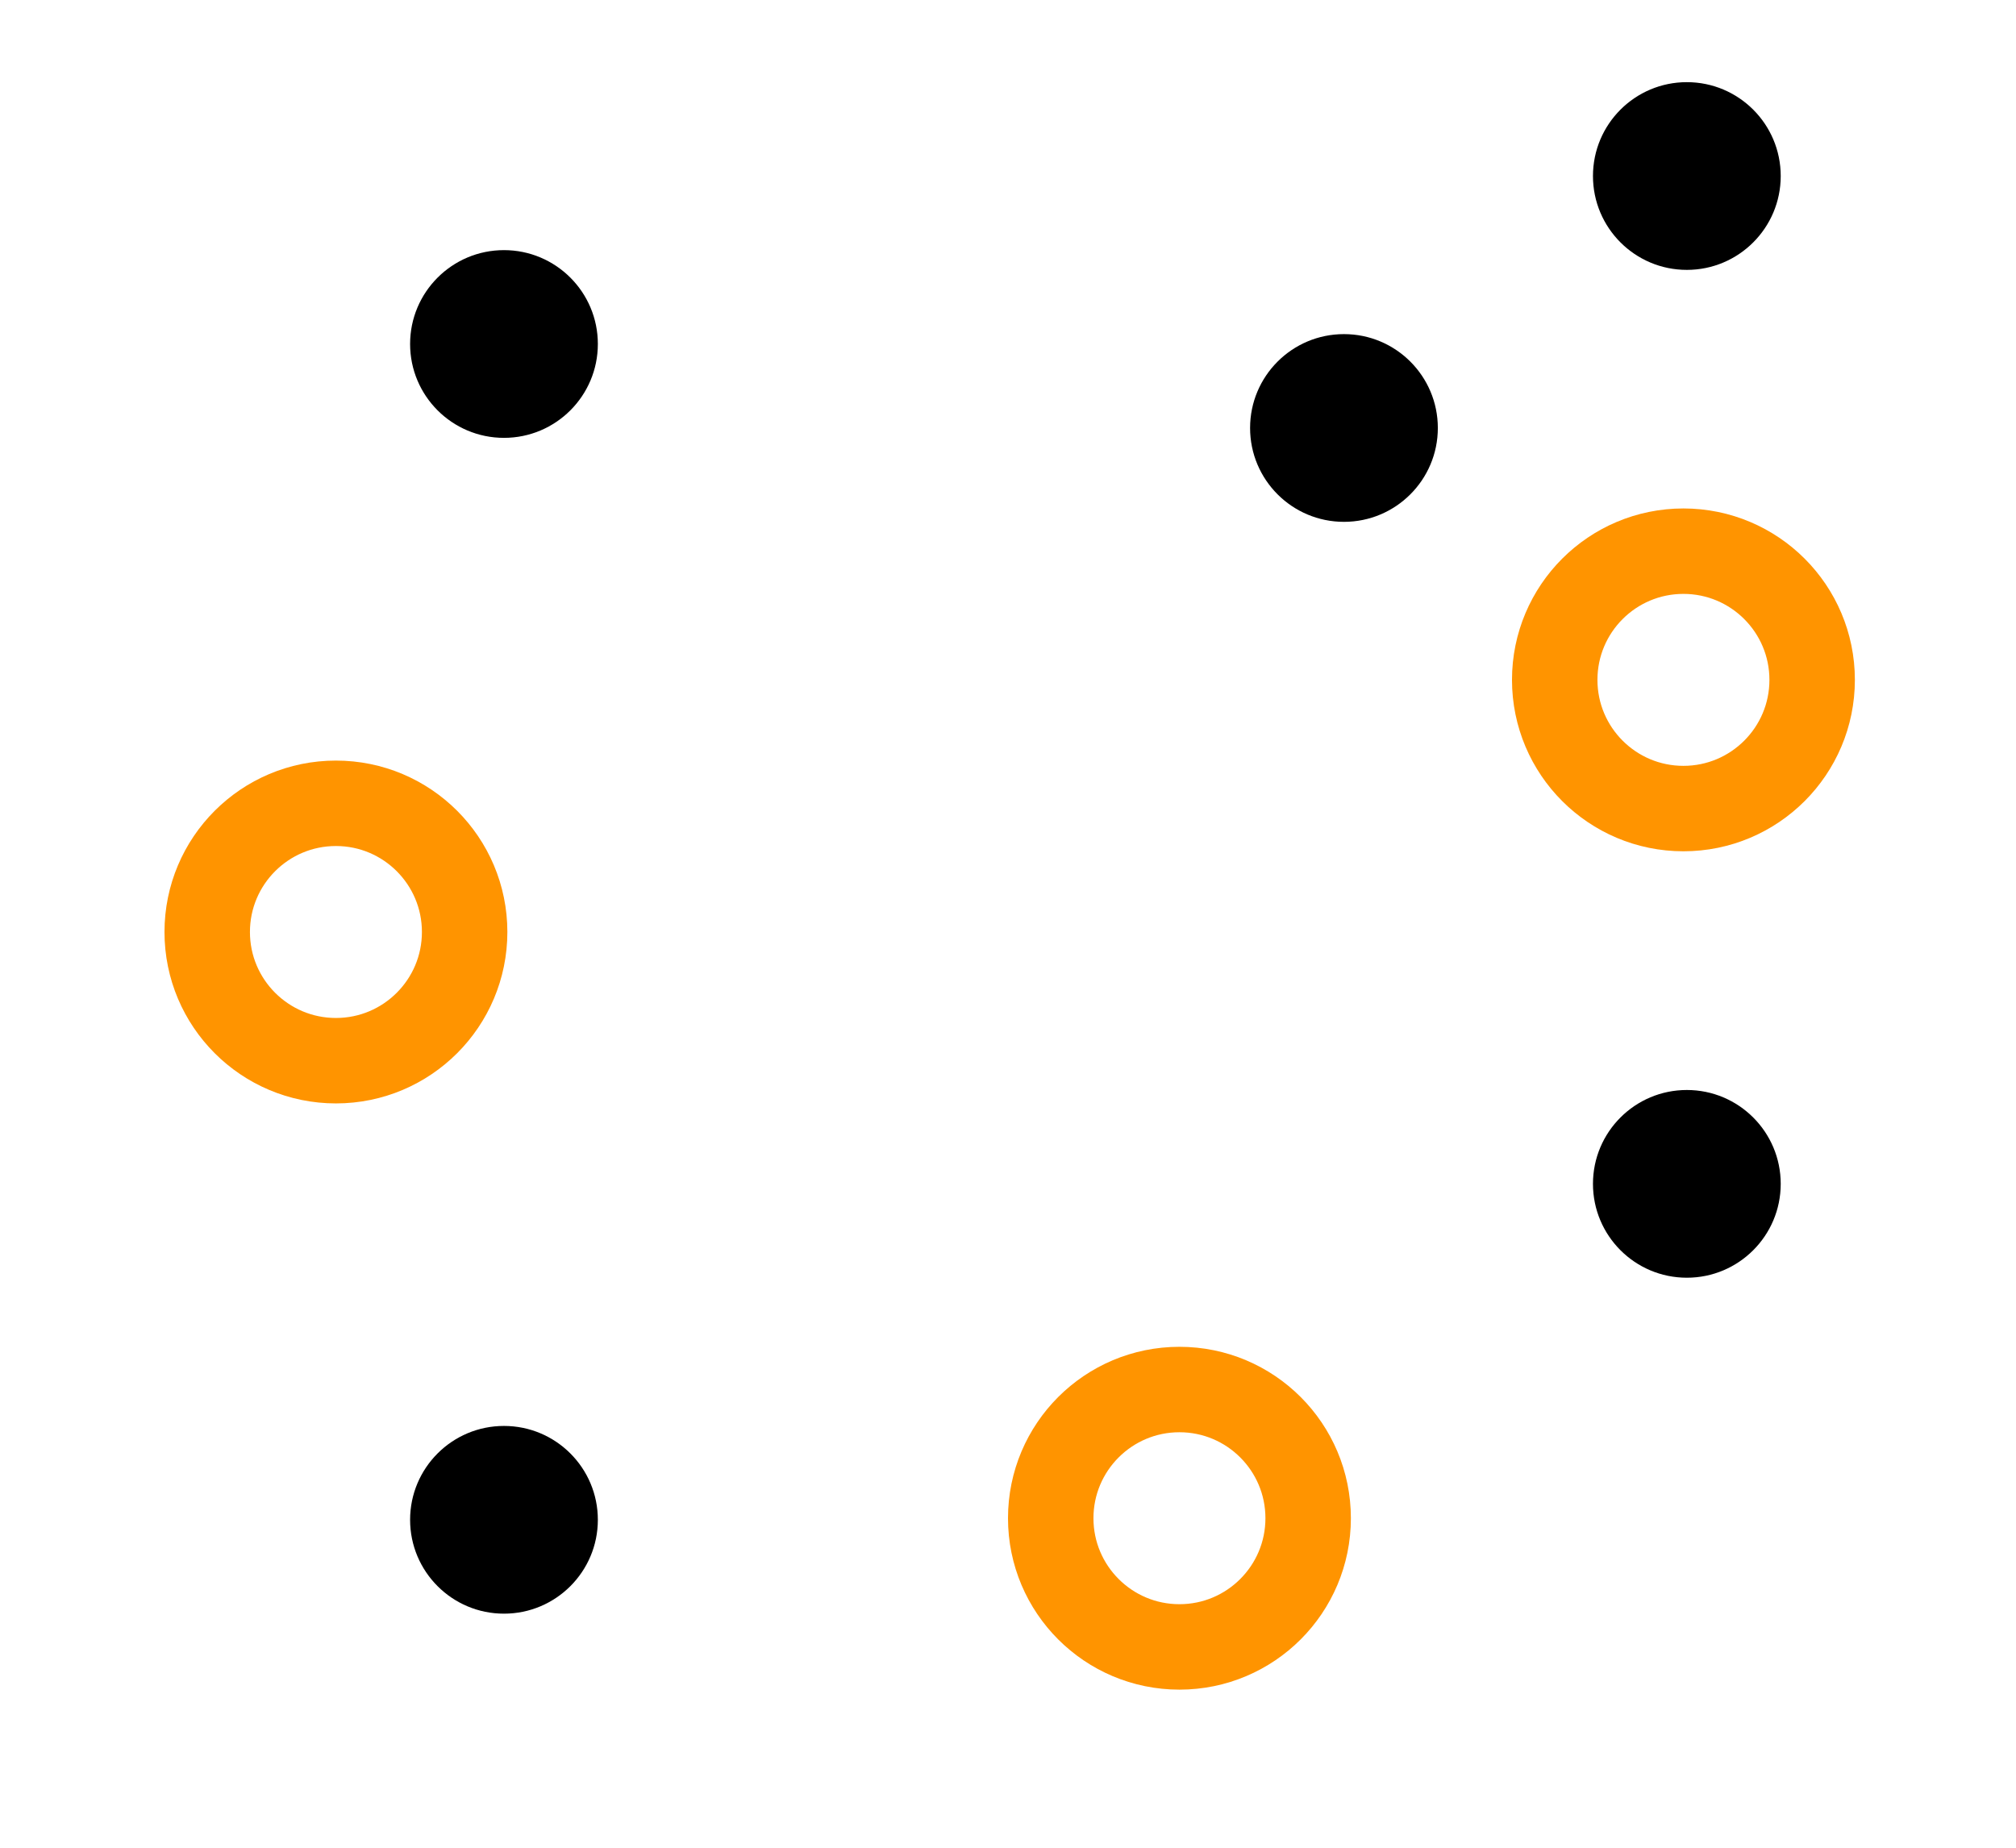
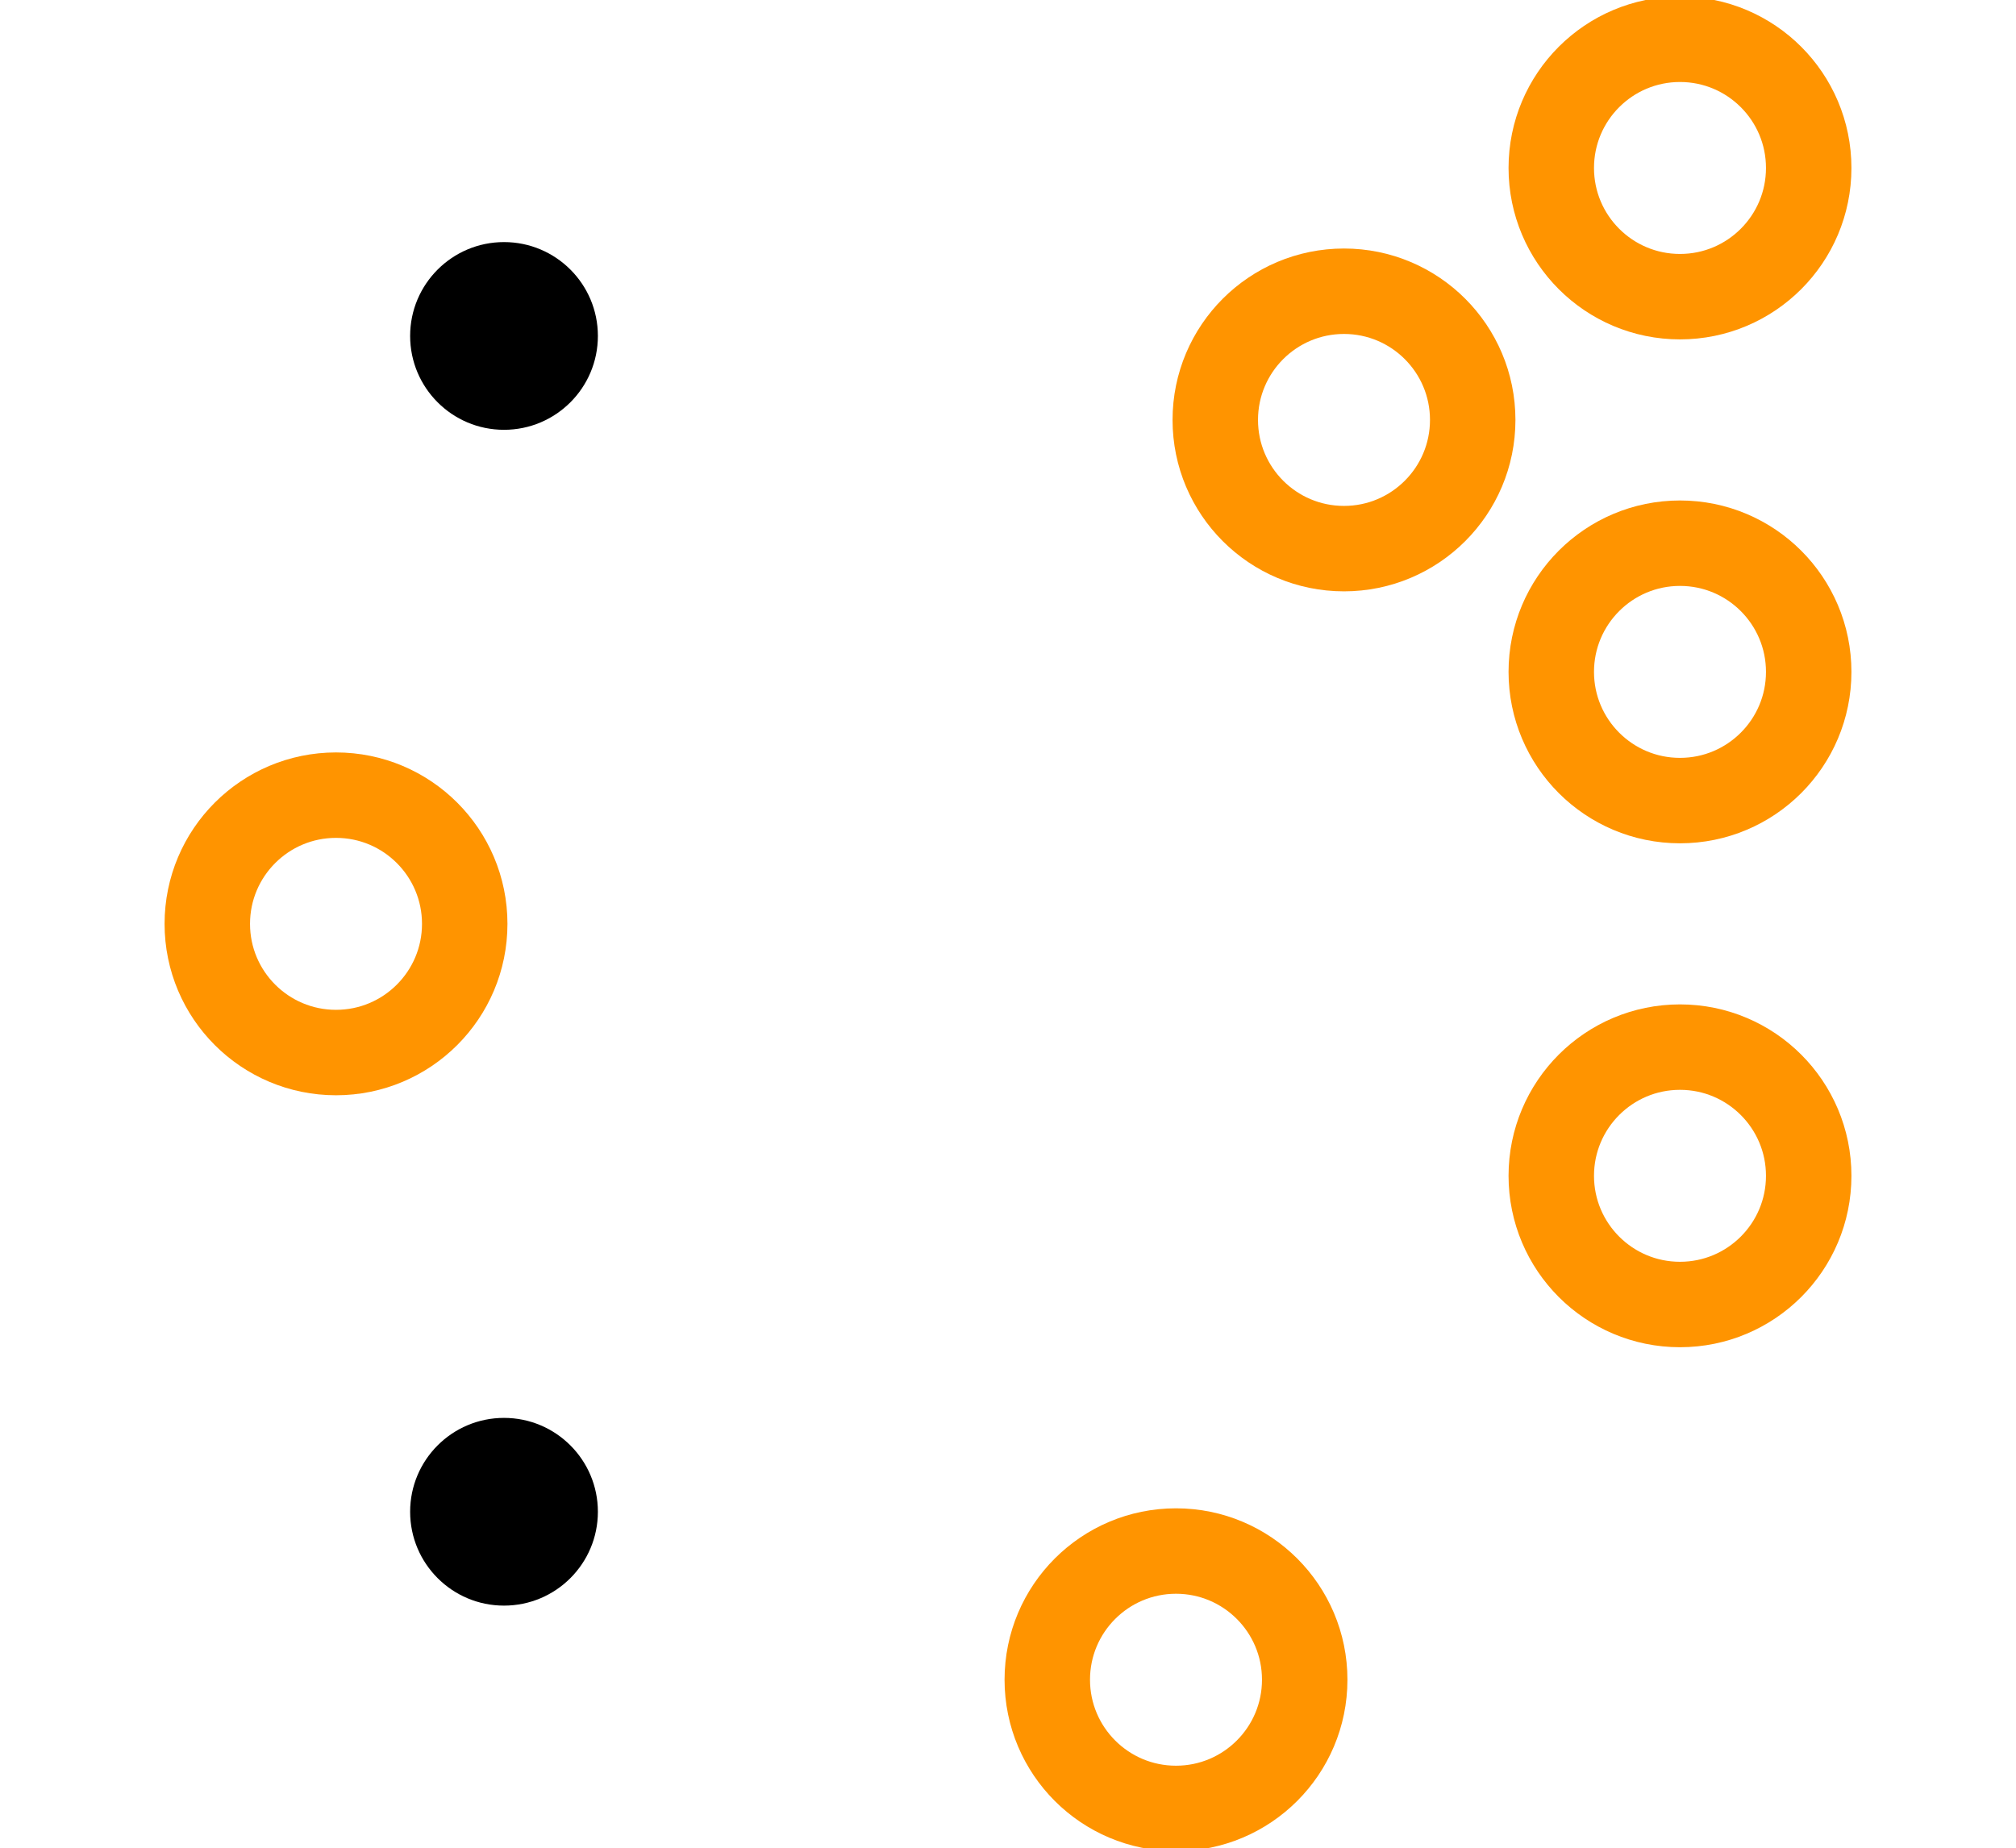
<svg xmlns="http://www.w3.org/2000/svg" height="38.976" version="1.2" viewBox="0 0 4724.409 4330.708" width="42.52" x="0in" y="0in" id="svg2">
  <defs id="defs75" />
  <g id="copper0">
    <g id="copper1">
-       <circle cx="2559" cy="2397.5" id="connector0pin" r="351.75" style="fill:none;stroke:#ff9400;stroke-width:233.528;stroke-miterlimit:4;stroke-dasharray:none" d="m 2910.75,2397.5 c 0,194.266 -157.484,351.75 -351.75,351.75 -194.266,0 -351.75,-157.484 -351.75,-351.75 0,-194.266 157.484,-351.75 351.75,-351.75 194.266,0 351.75,157.484 351.75,351.75 z" transform="matrix(0.8575443,0,0,-0.8575443,-1407.251,4240.411)" />
-       <circle id="nonconn0" cx="2559" cy="429.5" r="220" style="fill:#000000;stroke:#000000;stroke-width:0" d="m 2779,429.5 c 0,121.503 -98.497,220 -220,220 -121.503,0 -220,-98.497 -220,-220 0,-121.503 98.497,-220 220,-220 121.503,0 220,98.497 220,220 z" transform="matrix(1,0,0,-1,590.5275,1432.614)" />
-       <circle id="nonconn1" cx="1575" cy="429.5" r="220" style="fill:#000000;stroke:#000000;stroke-width:0" d="m 1795,429.5 c 0,121.503 -98.497,220 -220,220 -121.503,0 -220,-98.497 -220,-220 0,-121.503 98.497,-220 220,-220 121.503,0 220,98.497 220,220 z" transform="matrix(1,0,0,-1,-393.9765,3991.669)" />
-       <circle id="nonconn2" cx="1575" cy="4365.5" r="220" style="fill:#000000;stroke:#000000;stroke-width:0" d="m 1795,4365.5 c 0,121.503 -98.497,220 -220,220 -121.503,0 -220,-98.497 -220,-220 0,-121.503 98.497,-220 220,-220 121.503,0 220,98.497 220,220 z" transform="matrix(1,0,0,-1,-393.9765,5171.764)" />
-       <circle id="nonconn3" cx="2559" cy="4365.5" r="220" style="fill:#000000;stroke:#000000;stroke-width:0" d="m 2779,4365.5 c 0,121.503 -98.497,220 -220,220 -121.503,0 -220,-98.497 -220,-220 0,-121.503 98.497,-220 220,-220 121.503,0 220,98.497 220,220 z" transform="matrix(1,0,0,-1,1394.071,4778.063)" />
-       <circle id="nonconn4" cx="4527" cy="2397.5" r="220" style="fill:#000000;stroke:#000000;stroke-width:0" d="m 4747,2397.5 c 0,121.503 -98.497,220 -220,220 -121.503,0 -220,-98.497 -220,-220 0,-121.503 98.497,-220 220,-220 121.503,0 220,98.497 220,220 z" transform="matrix(1,0,0,-1,-573.9292,5172.267)" />
-       <circle cx="2559" cy="2397.5" id="connector1pin" r="351.75" style="fill:none;stroke:#ff9400;stroke-width:233.528;stroke-miterlimit:4;stroke-dasharray:none" d="m 2910.75,2397.5 c 0,194.266 -157.484,351.75 -351.75,351.75 -194.266,0 -351.75,-157.484 -351.75,-351.75 0,-194.266 157.484,-351.75 351.75,-351.75 194.266,0 351.75,157.484 351.75,351.75 z" transform="matrix(0.8575445,0,0,-0.8575445,1750.622,3649.466)" />
-       <circle cx="2559" cy="2397.5" id="connector0pin-7" r="351.75" style="fill:none;stroke:#ff9400;stroke-width:233.528;stroke-miterlimit:4;stroke-dasharray:none" d="m 2910.75,2397.5 c 0,194.266 -157.484,351.75 -351.75,351.75 -194.266,0 -351.75,-157.484 -351.75,-351.75 0,-194.266 157.484,-351.75 351.75,-351.75 194.266,0 351.75,157.484 351.75,351.75 z" transform="matrix(0.8575445,0,0,-0.8575445,569.5201,5614.427)" />
+       <circle cx="2559" cy="2397.5" id="connector0pin" r="351.75" style="fill:none;stroke:#ff9400;stroke-width:233.528;stroke-miterlimit:4;stroke-dasharray:none" d="m 2910.75,2397.5 c 0,194.266 -157.484,351.75 -351.75,351.75 -194.266,0 -351.75,-157.484 -351.75,-351.75 0,-194.266 157.484,-351.75 351.75,-351.75 194.266,0 351.75,157.484 351.75,351.75 z" transform="matrix(0.8575443,0,0,-0.8575443,-1407.054,4221.317)" />
+       <circle id="nonconn1" cx="1575" cy="429.5" r="220" style="fill:#000000;stroke:#000000;stroke-width:0" d="m 1795,429.5 c 0,121.503 -98.497,220 -220,220 -121.503,0 -220,-98.497 -220,-220 0,-121.503 98.497,-220 220,-220 121.503,0 220,98.497 220,220 z" transform="matrix(1,0,0,-1,-393.8978,3972.807)" />
+       <circle id="nonconn2" cx="1575" cy="4365.5" r="220" style="fill:#000000;stroke:#000000;stroke-width:0" d="m 1795,4365.5 c 0,121.503 -98.497,220 -220,220 -121.503,0 -220,-98.497 -220,-220 0,-121.503 98.497,-220 220,-220 121.503,0 220,98.497 220,220 z" transform="matrix(1,0,0,-1,-393.8978,5152.901)" />
+       <circle cx="2559" cy="2397.5" id="connector1pin" r="351.75" style="fill:none;stroke:#ff9400;stroke-width:233.528;stroke-miterlimit:4;stroke-dasharray:none" d="m 2910.75,2397.5 c 0,194.266 -157.484,351.75 -351.75,351.75 -194.266,0 -351.75,-157.484 -351.75,-351.75 0,-194.266 157.484,-351.75 351.75,-351.75 194.266,0 351.75,157.484 351.75,351.75 z" transform="matrix(0.8575445,0,0,-0.8575445,1742.552,3630.766)" />
+       <circle cx="2559" cy="2397.5" id="connector2pin" r="351.75" style="fill:none;stroke:#ff9400;stroke-width:233.528;stroke-miterlimit:4;stroke-dasharray:none" d="m 2910.75,2397.5 c 0,194.266 -157.484,351.75 -351.75,351.75 -194.266,0 -351.75,-157.484 -351.75,-351.75 0,-194.266 157.484,-351.75 351.75,-351.75 194.266,0 351.75,157.484 351.75,351.75 z" transform="matrix(0.8575445,0,0,-0.8575445,561.4492,5992.971)" />
+       <circle cx="2559" cy="2397.5" id="nonconn4" r="351.75" style="fill:none;stroke:#ff9400;stroke-width:233.528;stroke-miterlimit:4;stroke-dasharray:none" d="m 2910.75,2397.5 c 0,194.266 -157.484,351.75 -351.75,351.75 -194.266,0 -351.75,-157.484 -351.75,-351.75 0,-194.266 157.484,-351.75 351.75,-351.75 194.266,0 351.75,157.484 351.75,351.75 z" transform="matrix(0.8575445,0,0,-0.8575445,955.15,3040.215)" />
+       <circle cx="2559" cy="2397.5" id="nonconn3" r="351.75" style="fill:none;stroke:#ff9400;stroke-width:233.528;stroke-miterlimit:4;stroke-dasharray:none" d="m 2910.75,2397.5 c 0,194.266 -157.484,351.75 -351.75,351.75 -194.266,0 -351.75,-157.484 -351.75,-351.75 0,-194.266 157.484,-351.75 351.75,-351.75 194.266,0 351.75,157.484 351.75,351.75 z" transform="matrix(0.8575445,0,0,-0.8575445,1742.552,2449.663)" />
+       <circle cx="2559" cy="2397.5" id="nonconn5" r="351.75" style="fill:none;stroke:#ff9400;stroke-width:233.528;stroke-miterlimit:4;stroke-dasharray:none" d="m 2910.75,2397.5 c 0,194.266 -157.484,351.75 -351.75,351.75 -194.266,0 -351.75,-157.484 -351.75,-351.75 0,-194.266 157.484,-351.75 351.75,-351.75 194.266,0 351.75,157.484 351.75,351.75 z" transform="matrix(0.8575445,0,0,-0.8575445,1742.552,4811.868)" />
    </g>
  </g>
</svg>
